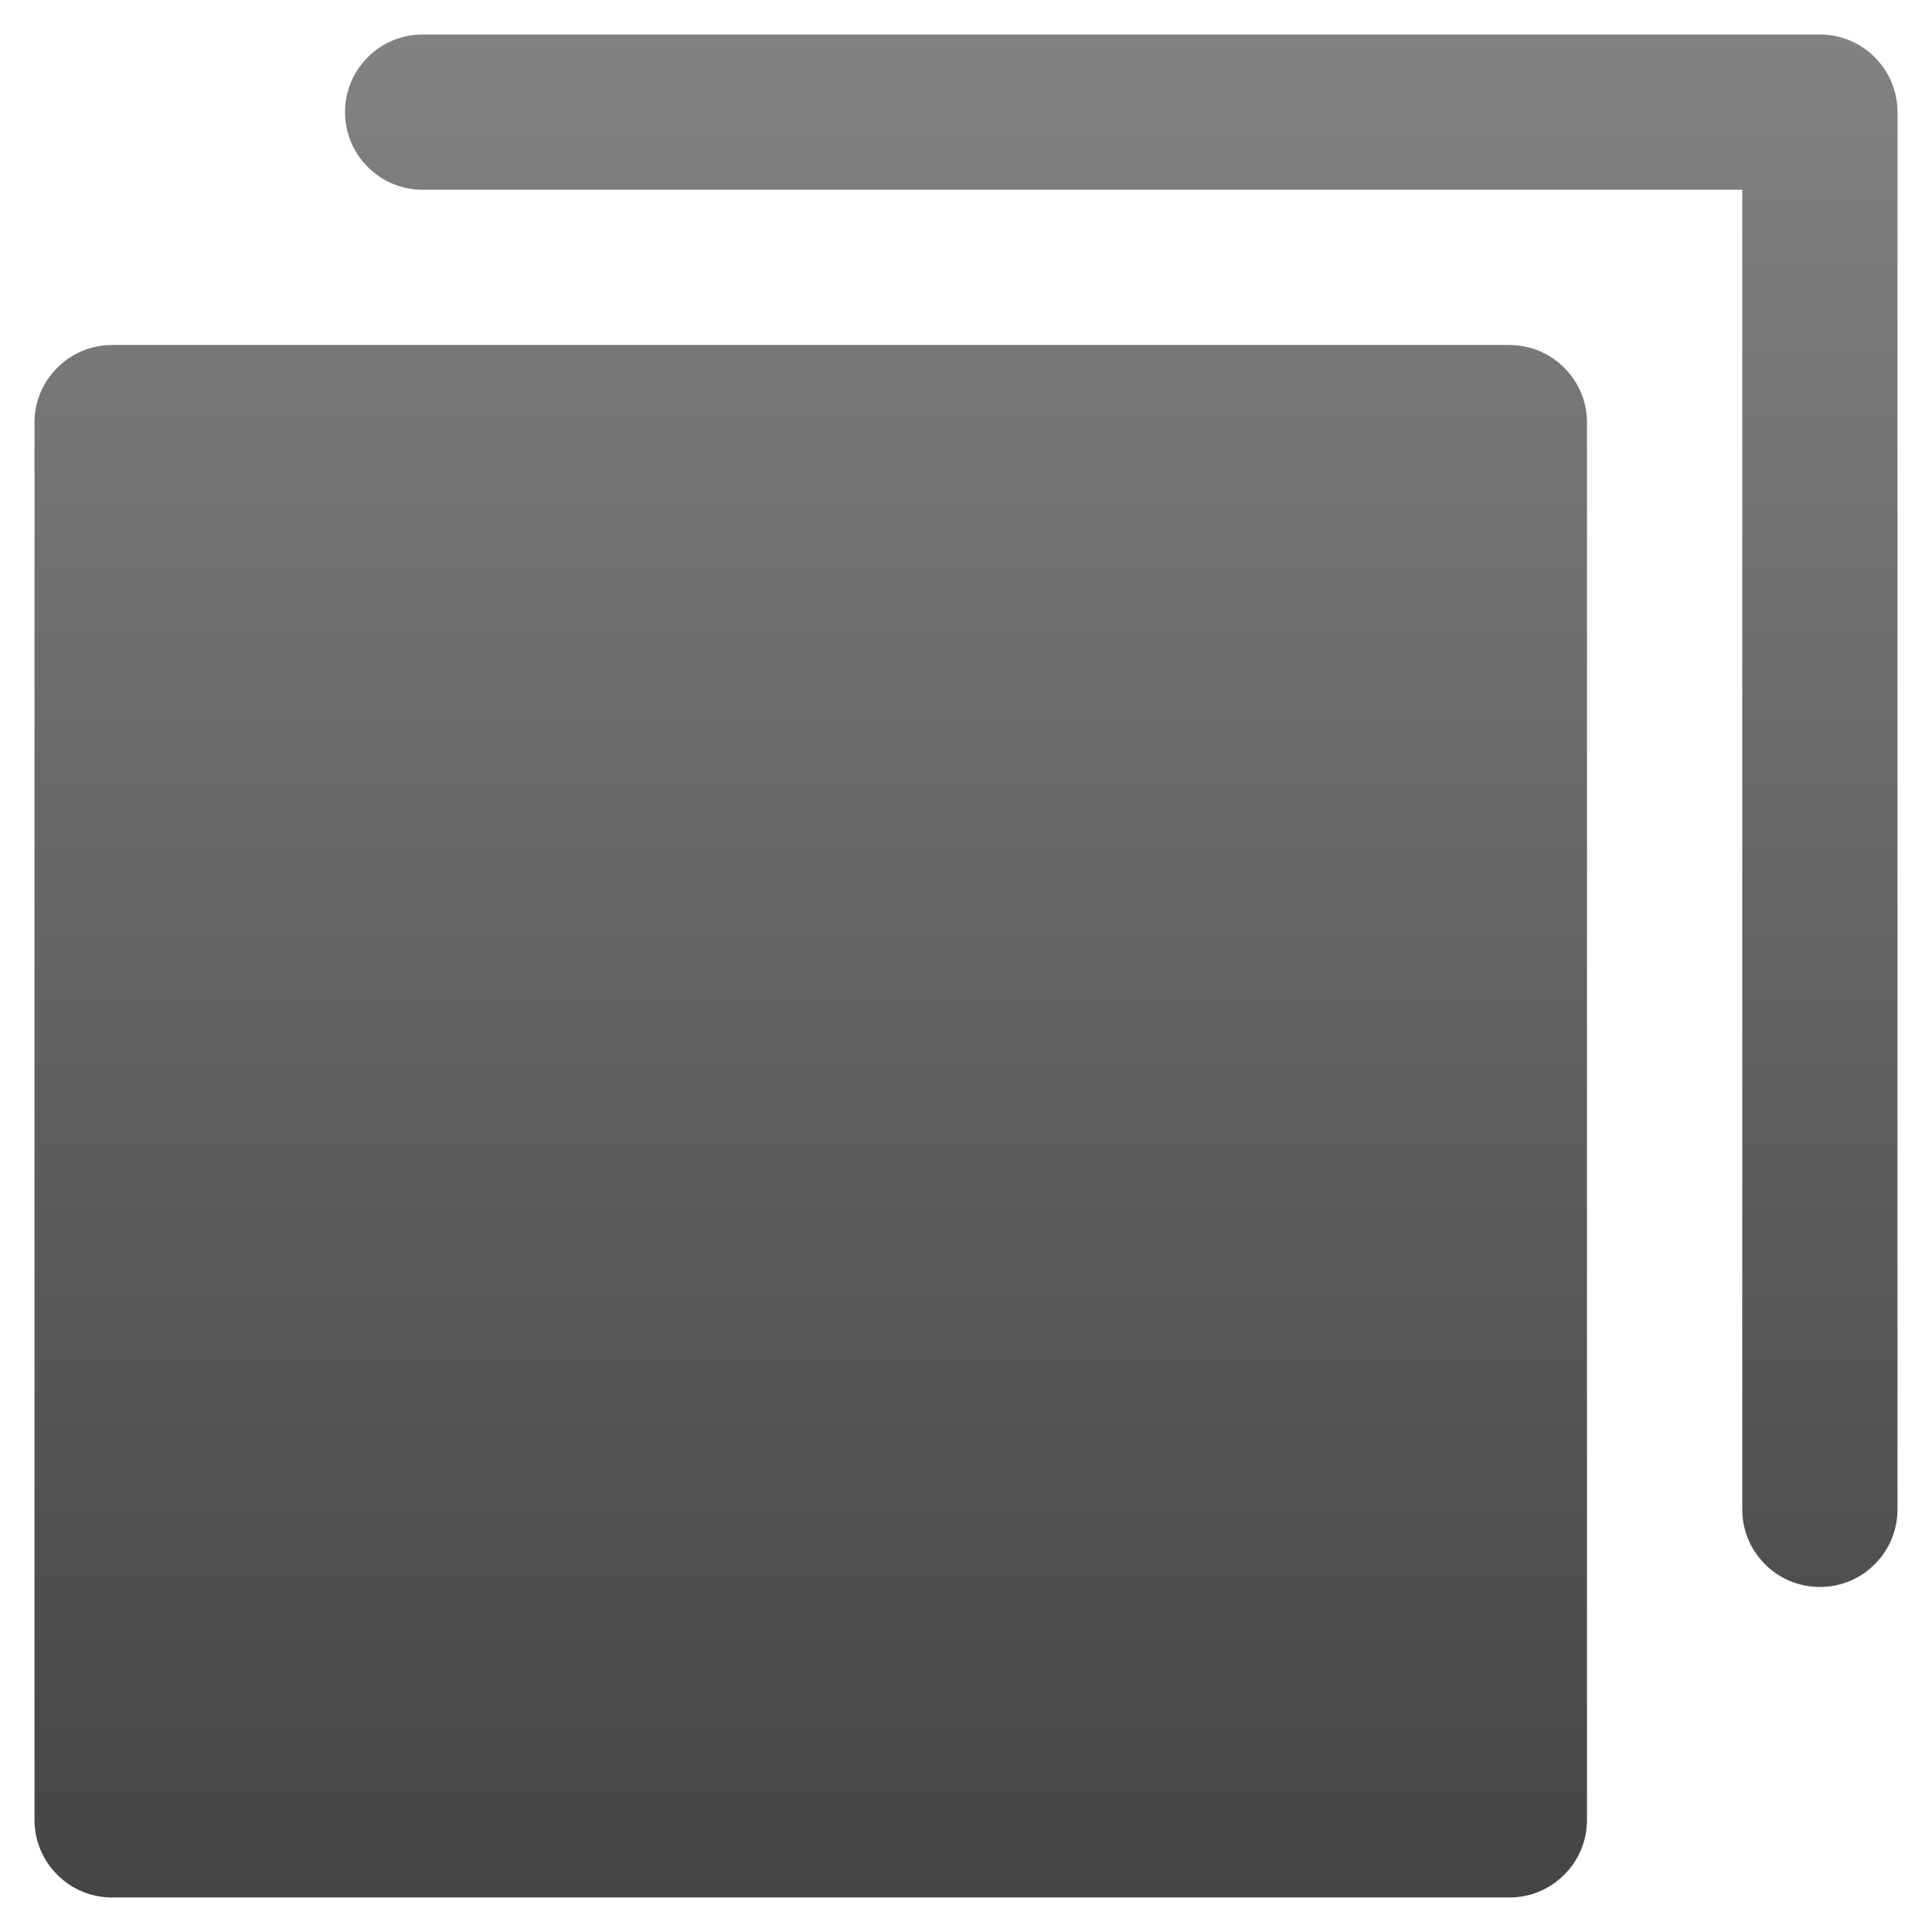
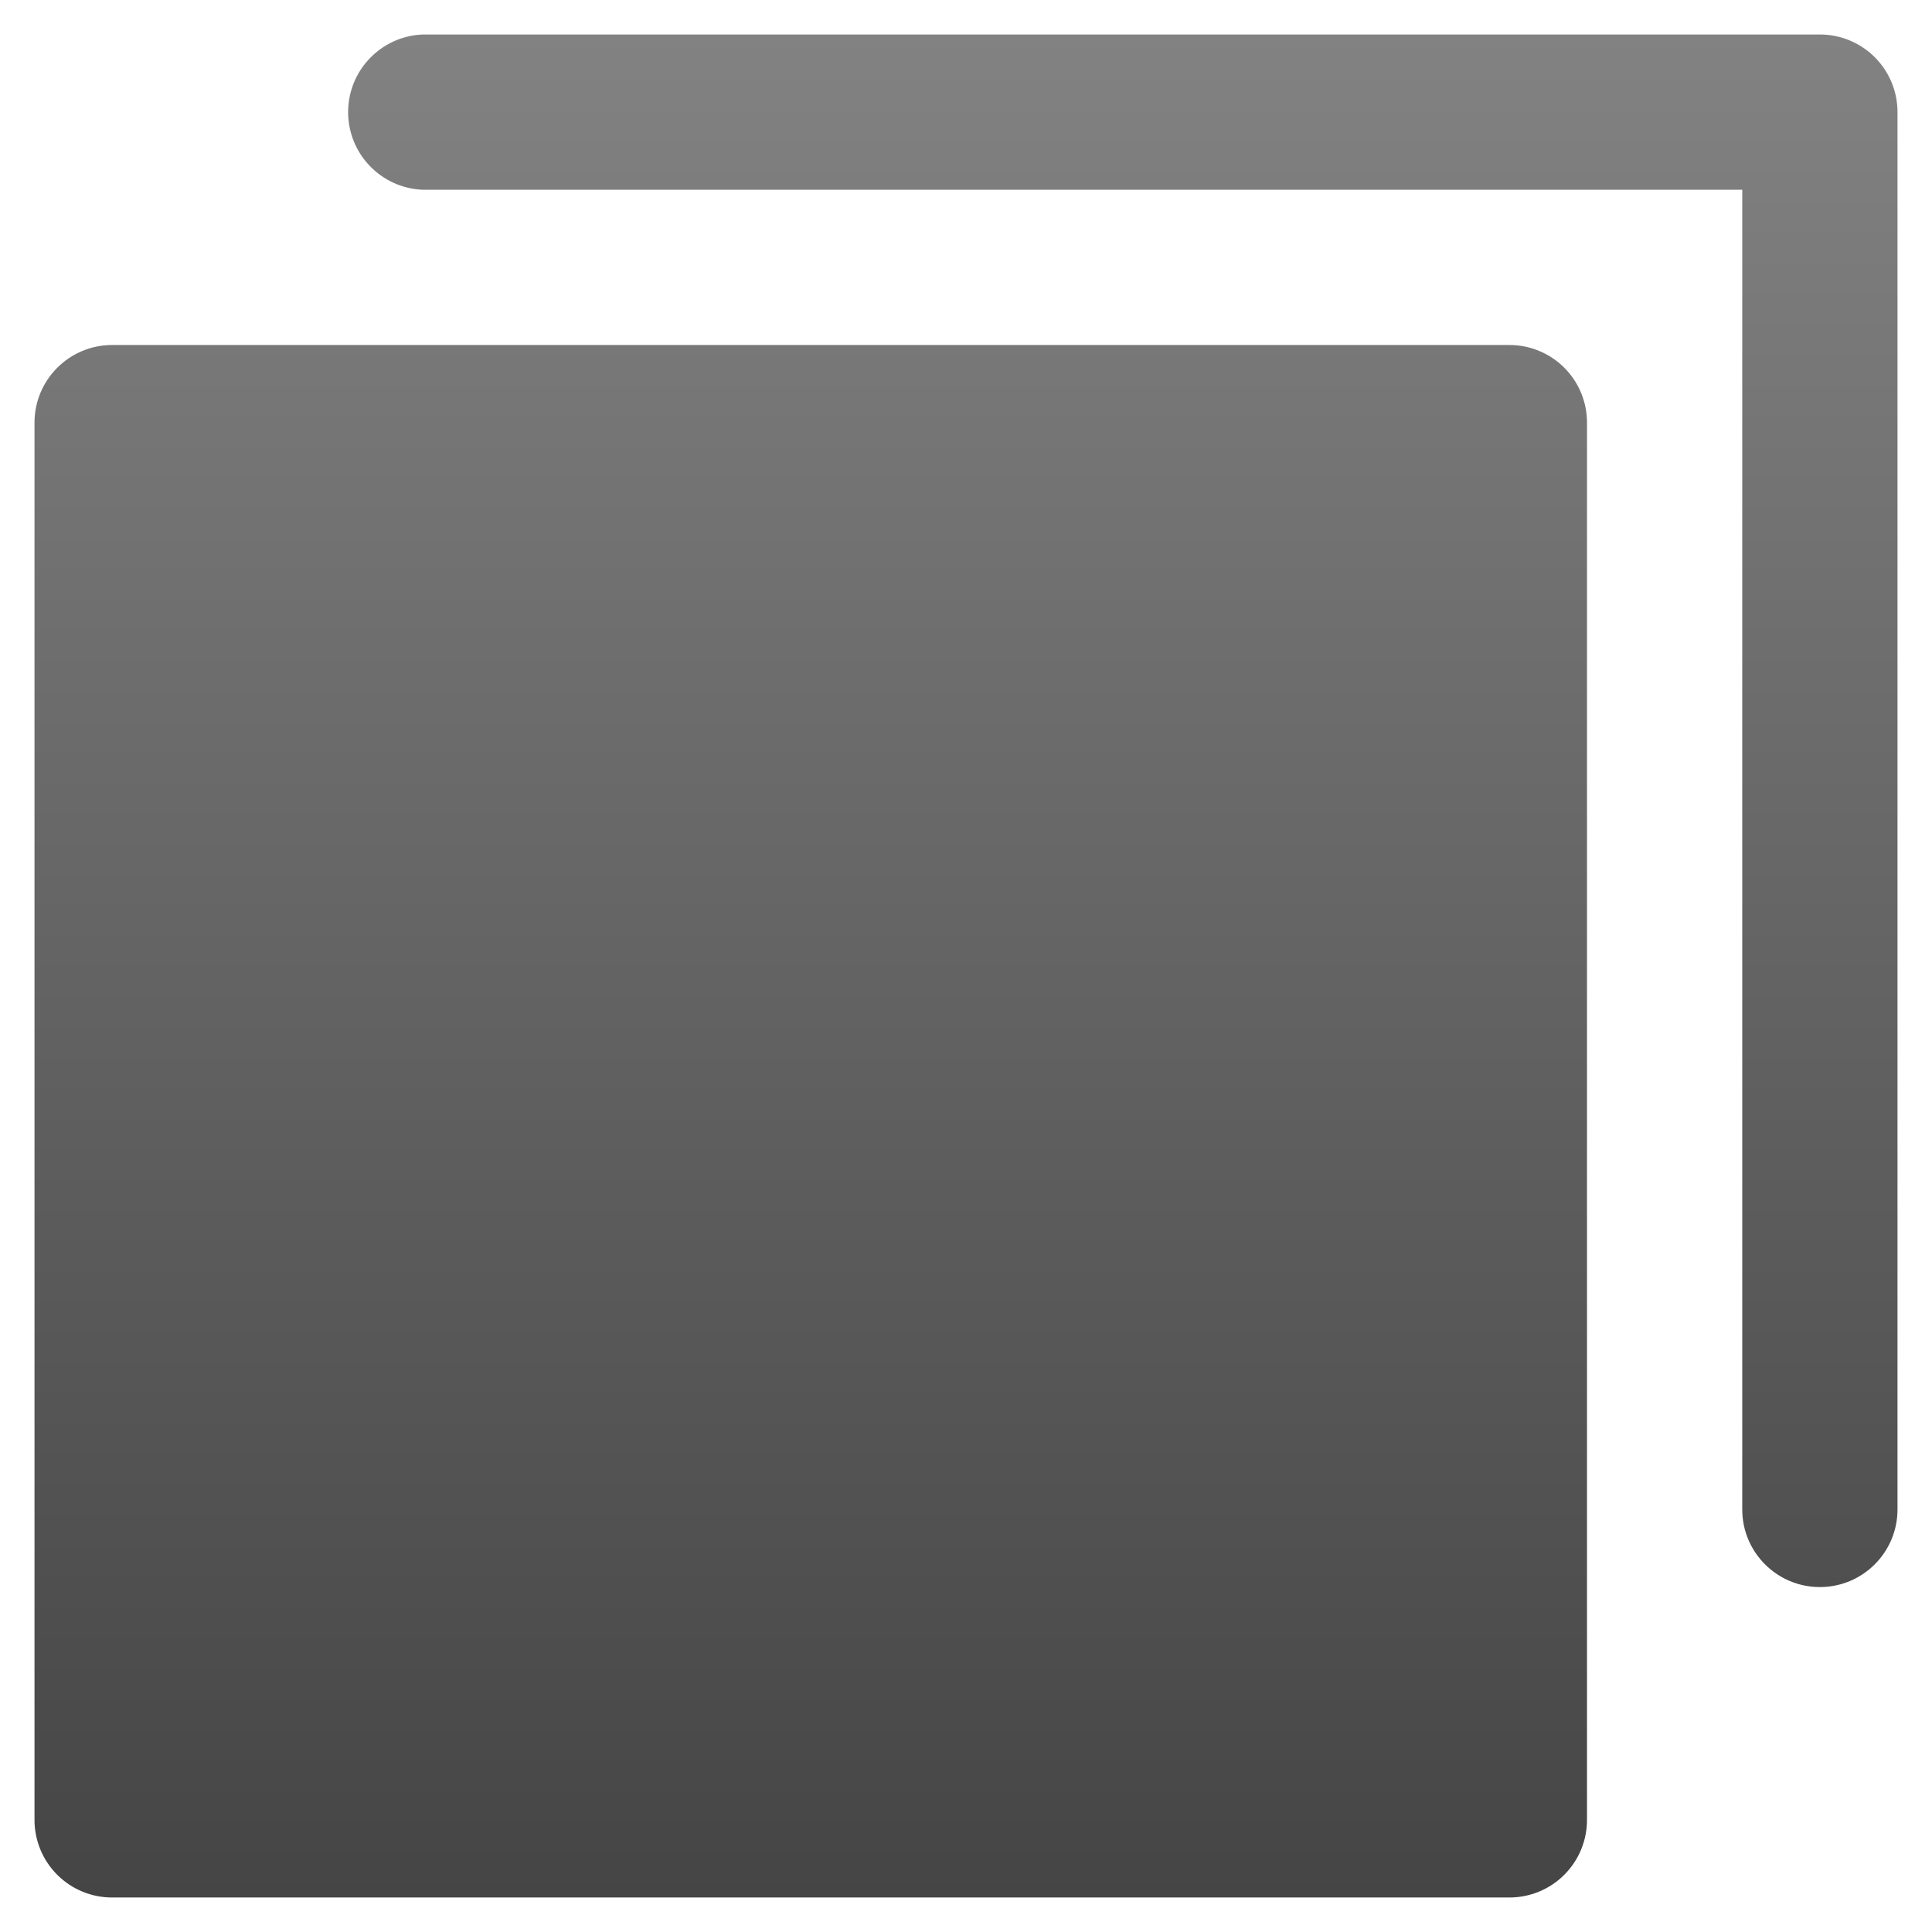
- <svg xmlns="http://www.w3.org/2000/svg" width="14" height="14" viewBox="0 0 14 14" fill="none">
-   <path d="M11.5 3.062V13.188C11.5 13.337 11.441 13.48 11.335 13.585C11.23 13.691 11.087 13.75 10.938 13.75H0.812C0.663 13.75 0.52 13.691 0.415 13.585C0.309 13.48 0.25 13.337 0.25 13.188V3.062C0.25 2.913 0.309 2.77 0.415 2.665C0.52 2.559 0.663 2.5 0.812 2.5H10.938C11.087 2.5 11.23 2.559 11.335 2.665C11.441 2.77 11.5 2.913 11.5 3.062ZM13.188 0.25H3.062C2.913 0.25 2.77 0.309 2.665 0.415C2.559 0.52 2.5 0.663 2.5 0.812C2.5 0.962 2.559 1.105 2.665 1.21C2.77 1.316 2.913 1.375 3.062 1.375H12.625V10.938C12.625 11.087 12.684 11.23 12.79 11.335C12.895 11.441 13.038 11.5 13.188 11.5C13.337 11.5 13.48 11.441 13.585 11.335C13.691 11.23 13.75 11.087 13.75 10.938V0.812C13.75 0.663 13.691 0.52 13.585 0.415C13.48 0.309 13.337 0.25 13.188 0.25Z" fill="url(#paint0_linear_9_14)" />
+ <svg xmlns="http://www.w3.org/2000/svg" width="14" height="14" fill="none">
+   <path fill="url(#a)" d="M11.5 3.063v10.124a.562.562 0 0 1-.563.563H.813a.562.562 0 0 1-.563-.563V3.063A.563.563 0 0 1 .813 2.5h10.124a.562.562 0 0 1 .563.563ZM13.188.25H3.062a.563.563 0 0 0 0 1.125h9.563v9.563a.562.562 0 1 0 1.125 0V.812a.562.562 0 0 0-.563-.562Z" />
  <defs>
-     <linearGradient id="paint0_linear_9_14" x1="7" y1="0.25" x2="7" y2="13.75" gradientUnits="userSpaceOnUse">
+     <linearGradient id="a" x1="7" x2="7" y1=".25" y2="13.75" gradientUnits="userSpaceOnUse">
      <stop stop-color="#828282" />
      <stop offset="1" stop-color="#454545" />
    </linearGradient>
  </defs>
</svg>
